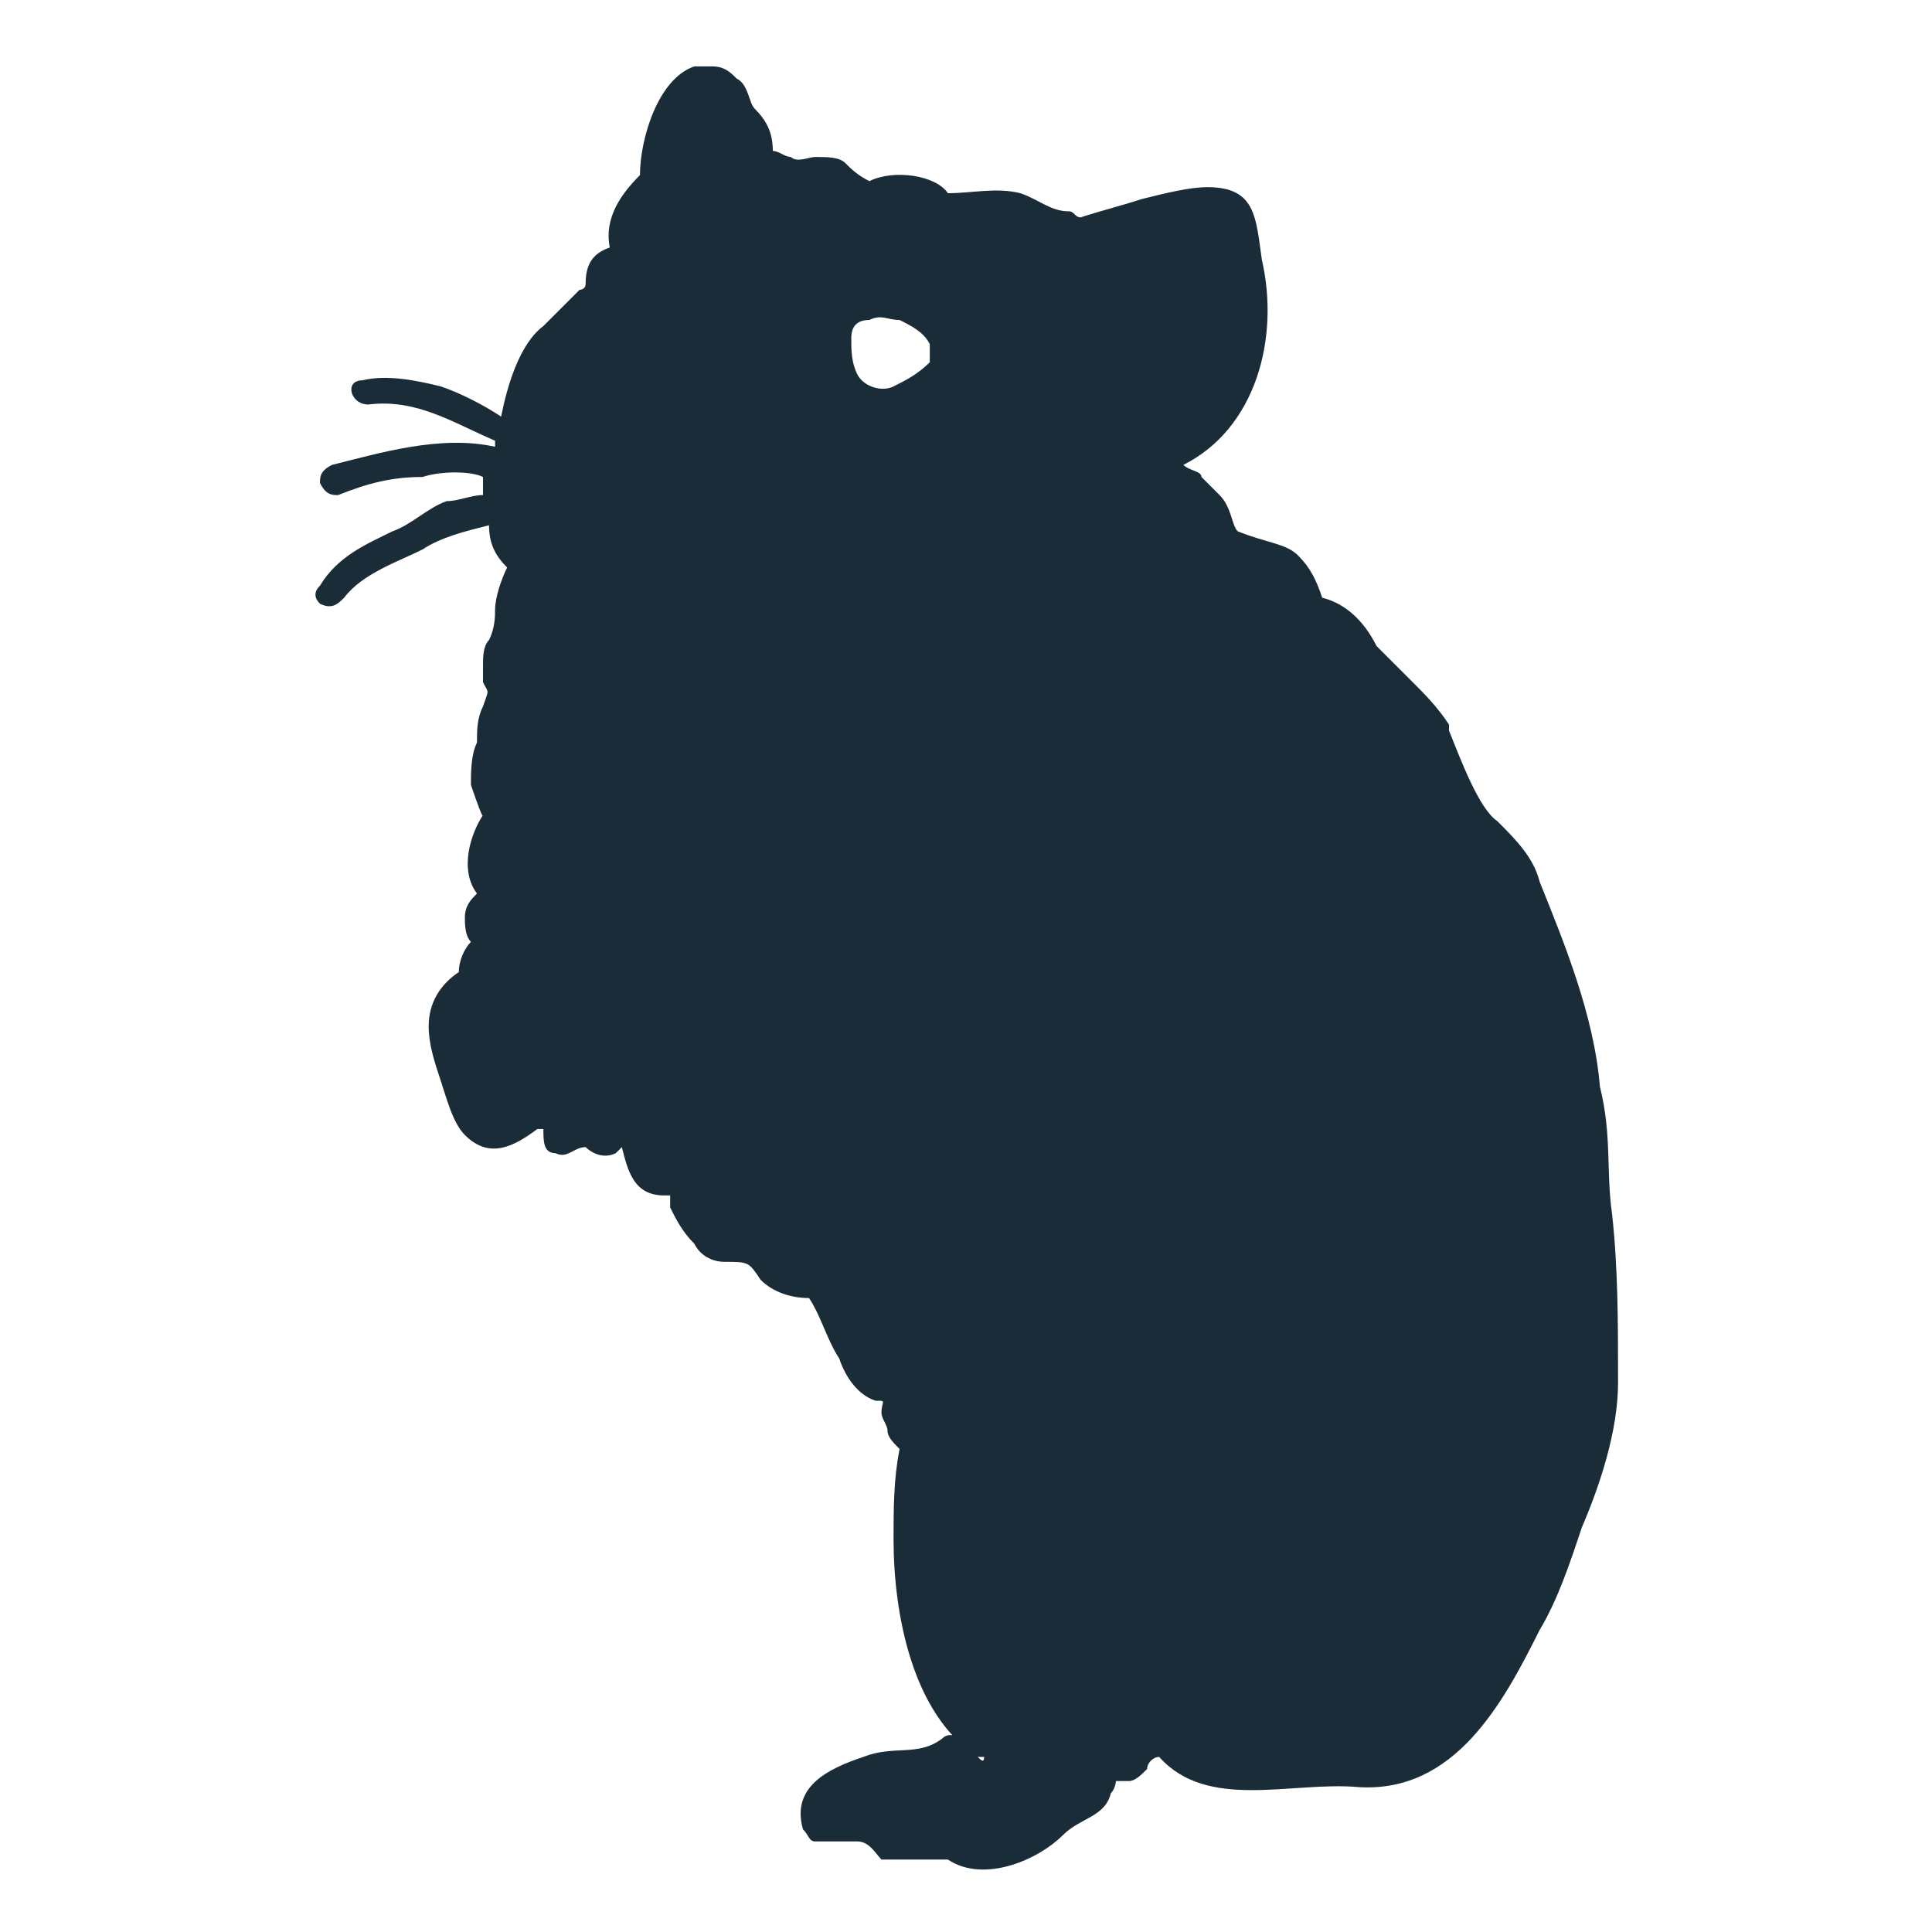
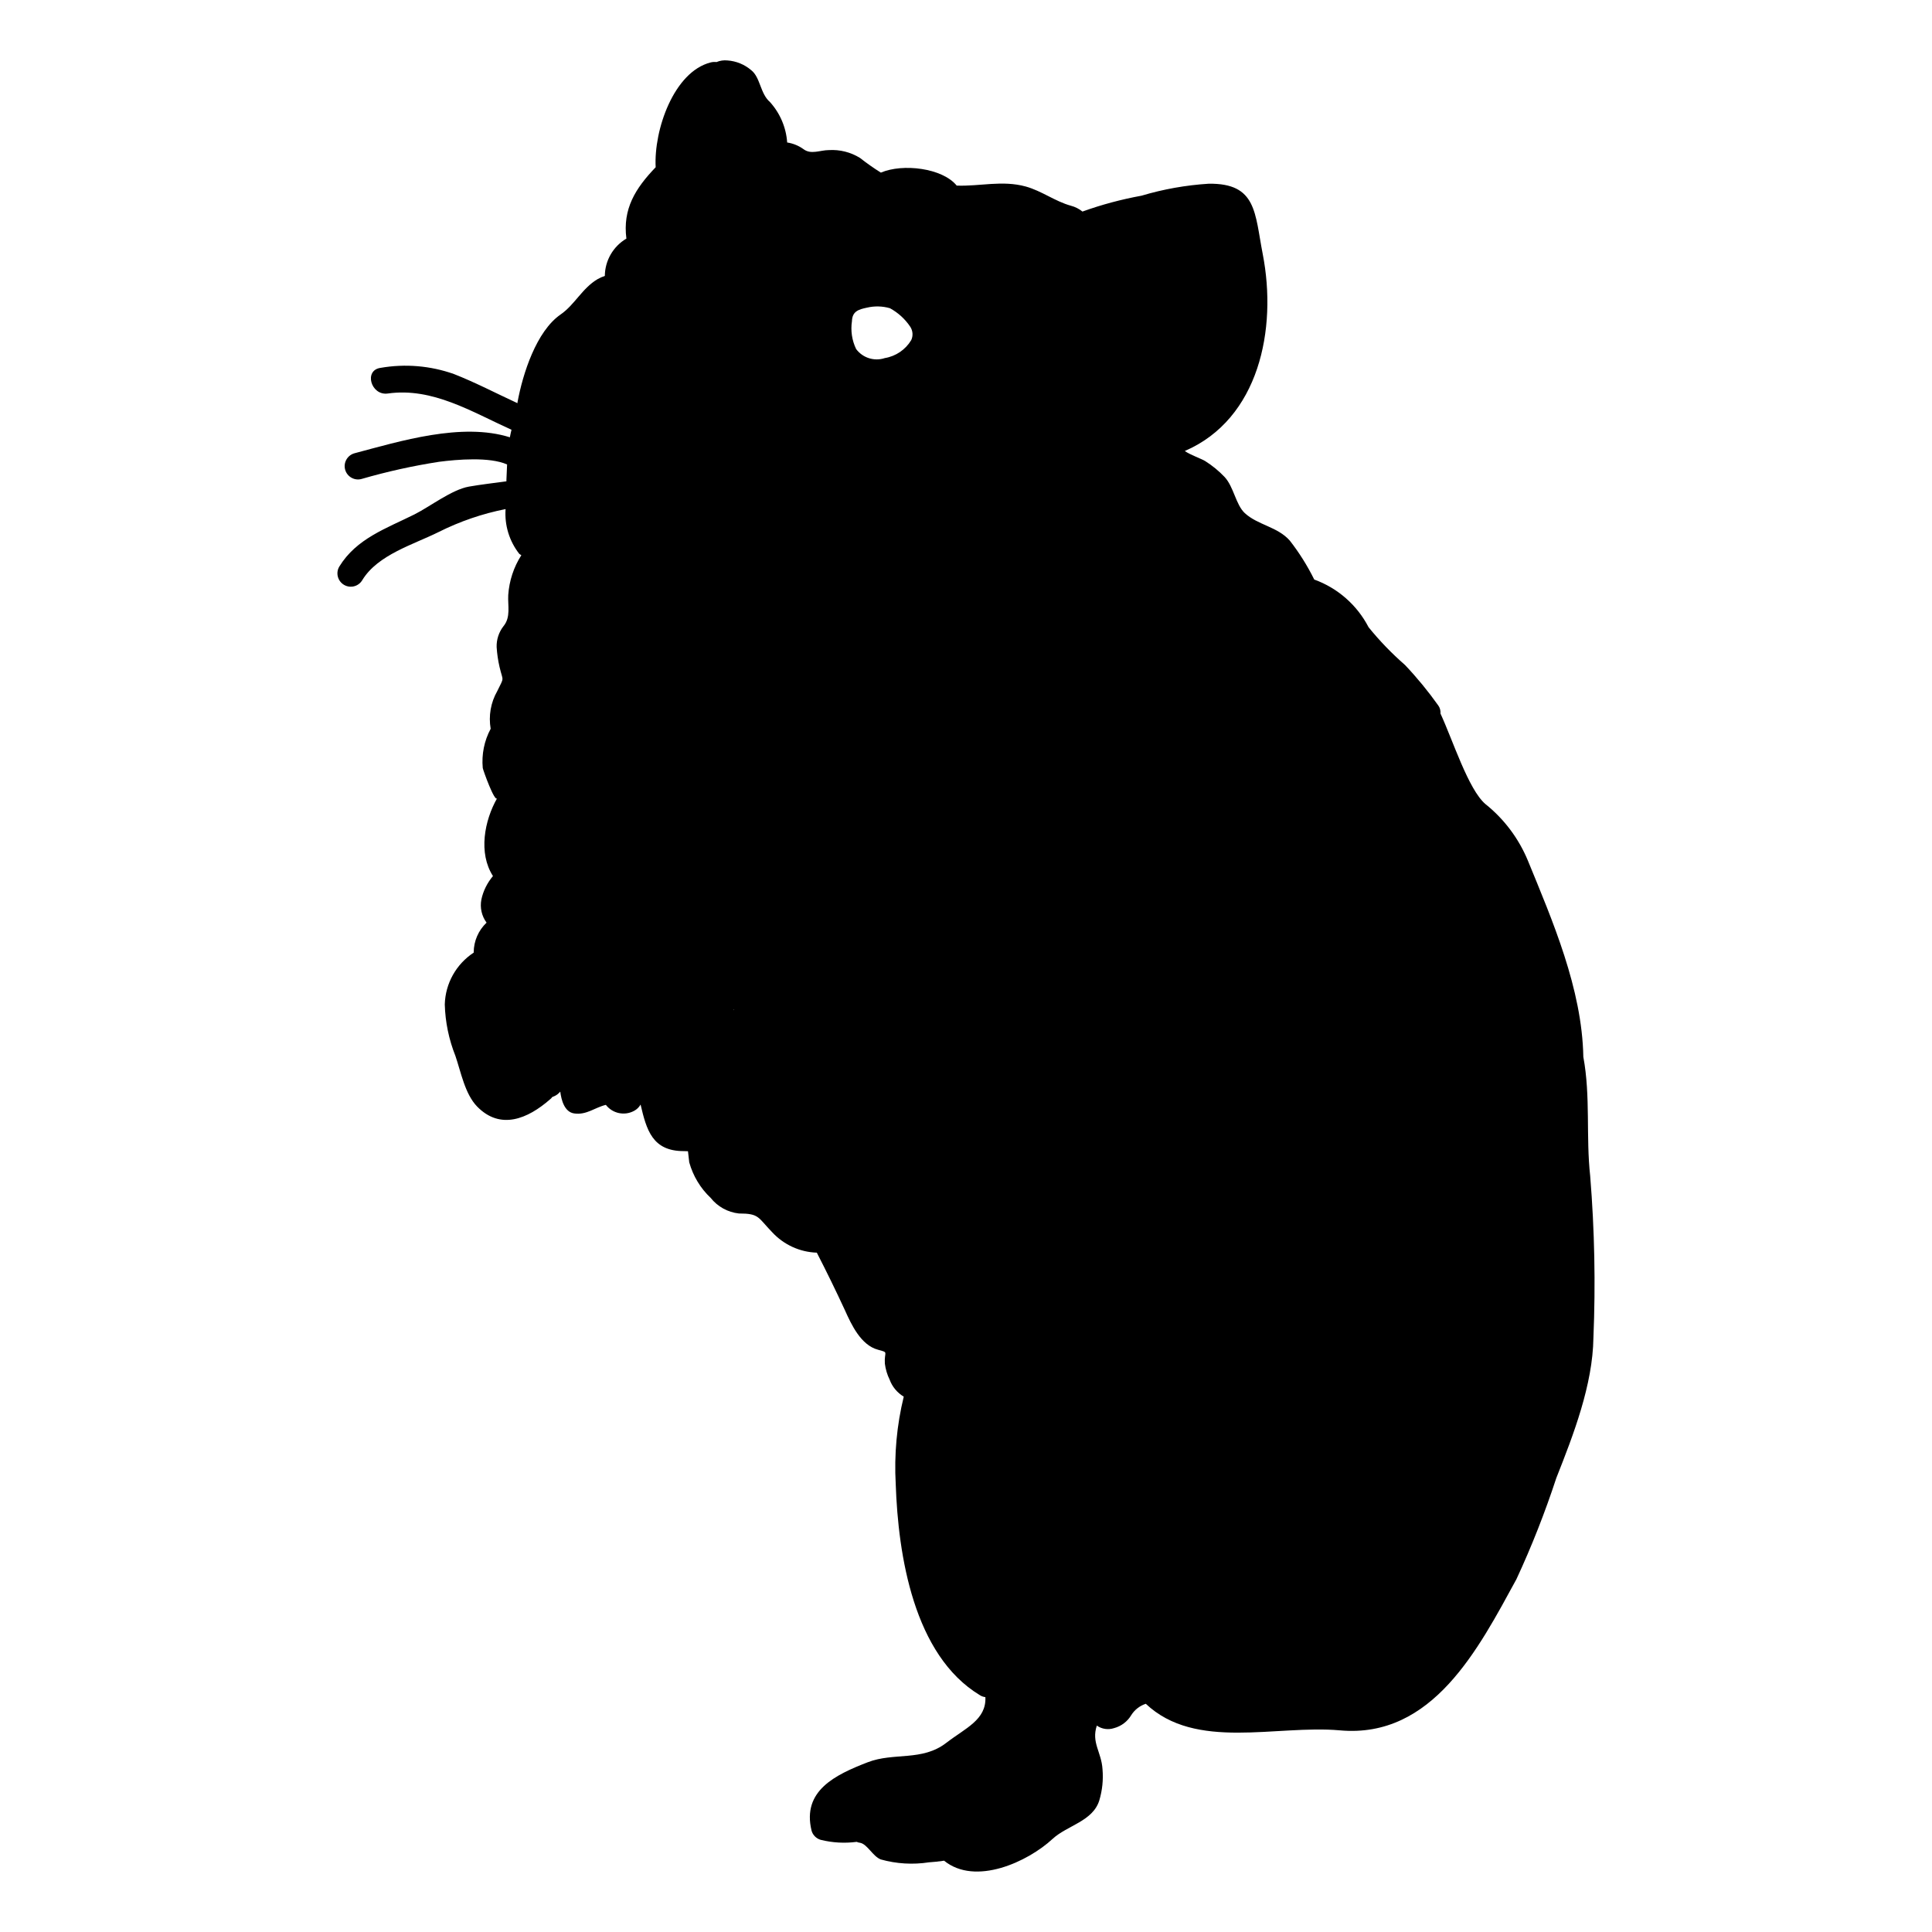
<svg xmlns="http://www.w3.org/2000/svg" version="1.1" id="hamster" x="0px" y="0px" viewBox="0 0 32 32" style="enable-background:new 0 0 32 32;" xml:space="preserve">
-   <style type="text/css">
- 	.st0{fill:#1B2C39;}
- </style>
-   <path class="st0" d="M26.7,20.1c0.1,0.9,0.1,1.8,0.1,2.8c0,0.8-0.3,1.7-0.6,2.4c-0.2,0.6-0.4,1.2-0.7,1.7c-0.6,1.2-1.4,2.7-3,2.6  c-1.1-0.1-2.5,0.4-3.3-0.5c-0.1,0-0.2,0.1-0.2,0.2c-0.1,0.1-0.2,0.2-0.3,0.2c-0.1,0-0.2,0-0.3,0c-0.1,0.3,0.1-0.6,0.1-0.3  c0,0.2,0,0.4-0.1,0.5c-0.1,0.4-0.5,0.4-0.8,0.7c-0.4,0.4-1.3,0.8-1.9,0.4c-0.1,0-0.2,0-0.3,0c-0.3,0-0.6,0-0.8,0  c-0.1-0.1-0.2-0.3-0.4-0.3c0,0,0,0-0.1,0c-0.2,0-0.4,0-0.6,0c-0.1,0-0.1-0.1-0.2-0.2c-0.2-0.7,0.4-1,1-1.2c0.5-0.2,0.9,0,1.3-0.3  c0.3-0.3,0.7,0.6,0.7,0.3h-0.1c-1.1-0.7-1.4-2.4-1.4-3.6c0-0.5,0-1,0.1-1.5c-0.1-0.1-0.2-0.2-0.2-0.3c0-0.1-0.1-0.2-0.1-0.3  c0-0.2,0.1-0.2-0.1-0.2c-0.3-0.1-0.5-0.4-0.6-0.7c-0.2-0.3-0.3-0.7-0.5-1c-0.3,0-0.6-0.1-0.8-0.3c-0.2-0.3-0.2-0.3-0.6-0.3  c-0.2,0-0.4-0.1-0.5-0.3c-0.2-0.2-0.3-0.4-0.4-0.6c0-0.1,0-0.1,0-0.2c0,0,0,0-0.1,0c-0.5,0-0.6-0.4-0.7-0.8l-0.1,0.1  c-0.2,0.1-0.4,0-0.5-0.1c-0.2,0-0.3,0.2-0.5,0.1C9,19.1,9,18.9,9,18.7l0,0H8.9l0,0c-0.4,0.3-0.8,0.5-1.2,0.1  c-0.2-0.2-0.3-0.6-0.4-0.9S7.1,17.3,7.1,17c0-0.4,0.2-0.7,0.5-0.9l0,0c0-0.2,0.1-0.4,0.2-0.5c-0.1-0.1-0.1-0.3-0.1-0.4  c0-0.2,0.1-0.3,0.2-0.4c-0.3-0.4-0.1-1,0.1-1.3C8,13.6,7.8,13,7.8,13c0-0.2,0-0.5,0.1-0.7c0-0.2,0-0.4,0.1-0.6  c0.1-0.3,0.1-0.2,0-0.4c0-0.1,0-0.2,0-0.3s0-0.3,0.1-0.4c0.1-0.2,0.1-0.4,0.1-0.5c0-0.2,0.1-0.5,0.2-0.7l0,0C8.2,9.2,8.1,9,8.1,8.7  C7.7,8.8,7.3,8.9,7,9.1C6.6,9.3,6,9.5,5.7,9.9C5.6,10,5.5,10.1,5.3,10c-0.1-0.1-0.1-0.2,0-0.3C5.6,9.2,6.1,9,6.5,8.8  c0.3-0.1,0.6-0.4,0.9-0.5c0.2,0,0.4-0.1,0.6-0.1l0,0C8,8.1,8,8,8,7.9c-0.2-0.1-0.7-0.1-1,0C6.5,7.9,6.1,8,5.6,8.2  c-0.1,0-0.2,0-0.3-0.2c0-0.1,0-0.2,0.2-0.3c0.8-0.2,1.8-0.5,2.7-0.3V7.3C7.5,7,6.9,6.6,6.1,6.7C5.8,6.7,5.7,6.3,6,6.3  c0.4-0.1,0.9,0,1.3,0.1c0.3,0.1,0.7,0.3,1,0.5l0,0C8.4,6.4,8.6,5.7,9,5.4C9.2,5.2,9.4,5,9.6,4.8c0,0,0.1,0,0.1-0.1  c0-0.3,0.1-0.5,0.4-0.6c-0.1-0.5,0.2-0.9,0.5-1.2c0-0.6,0.3-1.6,0.9-1.8h0.1c0.1,0,0.1,0,0.2,0c0.2,0,0.3,0.1,0.4,0.2  c0.2,0.1,0.2,0.4,0.3,0.5c0.2,0.2,0.3,0.4,0.3,0.7c0.1,0,0.2,0.1,0.3,0.1c0.1,0.1,0.3,0,0.4,0c0.2,0,0.4,0,0.5,0.1s0.2,0.2,0.4,0.3  c0.4-0.2,1.1-0.1,1.3,0.2c0.4,0,0.8-0.1,1.2,0c0.3,0.1,0.5,0.3,0.8,0.3c0.1,0,0.1,0.1,0.2,0.1c0.3-0.1,0.7-0.2,1-0.3  c0.4-0.1,0.8-0.2,1.1-0.2c0.8,0,0.8,0.5,0.9,1.2c0.3,1.3-0.1,2.8-1.3,3.4c0.1,0.1,0.3,0.1,0.3,0.2C20,8,20.1,8.1,20.2,8.2  c0.2,0.2,0.2,0.5,0.3,0.6C21,9,21.3,9,21.5,9.2s0.3,0.4,0.4,0.7c0.4,0.1,0.7,0.4,0.9,0.8c0.2,0.2,0.4,0.4,0.6,0.6  c0.2,0.2,0.4,0.4,0.6,0.7v0.1c0.2,0.5,0.5,1.3,0.8,1.5c0.3,0.3,0.6,0.6,0.7,1c0.4,1,0.9,2.2,1,3.4C26.7,18.8,26.6,19.4,26.7,20.1  L26.7,20.1z M15.4,6c0-0.1,0-0.2,0-0.3c-0.1-0.2-0.3-0.3-0.5-0.4c-0.2,0-0.3-0.1-0.5,0c-0.2,0-0.3,0.1-0.3,0.3c0,0.2,0,0.4,0.1,0.6  s0.4,0.3,0.6,0.2C15,6.3,15.2,6.2,15.4,6z" />
+   <path d="M26.339,19.486c0.072,0.889,0.09,1.781,0.053,2.672c-0.011,0.779-0.33,1.604-0.614,2.321  c-0.188,0.572-0.408,1.133-0.662,1.679c-0.624,1.141-1.385,2.642-2.925,2.502c-1.055-0.094-2.385,0.342-3.213-0.44  c-0.1,0.033-0.185,0.099-0.241,0.188c-0.063,0.106-0.165,0.183-0.284,0.215c-0.097,0.032-0.203,0.017-0.286-0.042  c-0.094,0.284,0.077,0.438,0.094,0.723c0.015,0.174-0.003,0.349-0.053,0.516c-0.107,0.347-0.531,0.414-0.773,0.637  c-0.412,0.382-1.28,0.783-1.798,0.362c-0.081,0.013-0.165,0.021-0.251,0.027c-0.266,0.041-0.538,0.025-0.798-0.048  c-0.133-0.052-0.223-0.255-0.344-0.276c-0.019-0.002-0.037-0.007-0.054-0.015  c-0.199,0.026-0.4,0.015-0.595-0.033c-0.074-0.021-0.133-0.079-0.153-0.153c-0.161-0.662,0.395-0.925,0.929-1.132  c0.437-0.169,0.901-0.011,1.304-0.323c0.313-0.242,0.664-0.38,0.646-0.756c-0.033-0.004-0.064-0.015-0.092-0.033  c-1.094-0.662-1.353-2.312-1.393-3.497c-0.027-0.486,0.017-0.974,0.133-1.447c-0.108-0.065-0.191-0.164-0.234-0.282  c-0.041-0.083-0.067-0.173-0.079-0.265c-0.013-0.205,0.073-0.18-0.113-0.23c-0.286-0.076-0.443-0.42-0.55-0.658  c-0.148-0.32-0.303-0.637-0.464-0.95c-0.281-0.009-0.547-0.131-0.739-0.338c-0.24-0.247-0.211-0.311-0.552-0.311  c-0.184-0.02-0.352-0.113-0.467-0.258c-0.17-0.16-0.292-0.364-0.355-0.589c-0.007-0.061-0.015-0.123-0.021-0.184  c-0.021,0-0.042-0.002-0.071-0.002c-0.52,0-0.616-0.353-0.714-0.771c-0.025,0.044-0.061,0.079-0.105,0.103  c-0.159,0.088-0.359,0.046-0.47-0.098c-0.184,0.044-0.321,0.172-0.525,0.142c-0.161-0.023-0.213-0.223-0.23-0.361  c-0.014,0.016-0.03,0.03-0.046,0.044c-0.027,0.02-0.057,0.035-0.088,0.046c-0.01,0.015-0.022,0.028-0.036,0.038  c-0.368,0.322-0.821,0.514-1.207,0.119c-0.203-0.209-0.269-0.574-0.36-0.839c-0.108-0.271-0.168-0.56-0.176-0.852  c0.009-0.348,0.189-0.669,0.481-0.86c0-0.002-0.002-0.002-0.002-0.004c0.001-0.186,0.078-0.363,0.213-0.491  c-0.081-0.11-0.112-0.248-0.086-0.382C8.002,14.76,8.069,14.624,8.165,14.51c-0.245-0.38-0.142-0.919,0.069-1.289  c-0.04,0.071-0.23-0.457-0.238-0.5c-0.021-0.225,0.024-0.451,0.131-0.65c-0.037-0.214,0.001-0.435,0.109-0.624  c0.121-0.247,0.096-0.15,0.038-0.4c-0.025-0.108-0.041-0.218-0.048-0.328c-0.004-0.125,0.036-0.248,0.113-0.347  c0.125-0.151,0.069-0.343,0.079-0.516c0.016-0.235,0.09-0.462,0.217-0.66c-0.01-0.008-0.023-0.013-0.033-0.021  c-0.166-0.211-0.247-0.475-0.228-0.743C7.989,8.508,7.616,8.636,7.265,8.812c-0.42,0.209-1.007,0.375-1.264,0.796  C5.939,9.714,5.803,9.749,5.698,9.687s-0.141-0.198-0.078-0.303c0.284-0.464,0.777-0.631,1.243-0.863  c0.261-0.131,0.618-0.41,0.903-0.461c0.205-0.036,0.414-0.059,0.622-0.088V7.945  c0.004-0.088,0.007-0.171,0.011-0.252c-0.29-0.129-0.827-0.083-1.128-0.044c-0.433,0.067-0.861,0.162-1.282,0.284  c-0.117,0.033-0.239-0.036-0.272-0.153c-0.033-0.117,0.036-0.239,0.153-0.272c0.754-0.2,1.777-0.516,2.575-0.265  c0.008-0.042,0.017-0.085,0.027-0.125c-0.656-0.295-1.308-0.706-2.05-0.6c-0.278,0.038-0.4-0.386-0.119-0.425  C6.71,6.022,7.128,6.057,7.518,6.195c0.357,0.14,0.702,0.321,1.053,0.483c-0-0.008,0-0.015,0.002-0.023  c0.086-0.463,0.309-1.167,0.712-1.446c0.234-0.161,0.357-0.434,0.612-0.585c0.038-0.022,0.079-0.04,0.121-0.054  c0.002-0.254,0.138-0.489,0.357-0.618c-0.063-0.491,0.146-0.829,0.485-1.182c-0.033-0.616,0.3-1.581,0.911-1.736  c0.031-0.008,0.064-0.01,0.096-0.006c0.057-0.024,0.119-0.033,0.18-0.027c0.146,0.01,0.284,0.066,0.395,0.161  c0.153,0.119,0.148,0.388,0.311,0.528c0.167,0.185,0.268,0.421,0.285,0.67c0.098,0.015,0.191,0.053,0.271,0.111  c0.125,0.094,0.275,0.015,0.42,0.015c0.18-0.011,0.36,0.034,0.514,0.129c0.111,0.087,0.227,0.169,0.347,0.244  c0.362-0.155,1.019-0.077,1.256,0.215c0.38,0.015,0.752-0.092,1.143,0.015c0.269,0.075,0.483,0.245,0.75,0.319  c0.069,0.018,0.134,0.051,0.19,0.096c0.318-0.115,0.646-0.202,0.979-0.263c0.361-0.108,0.734-0.174,1.111-0.198  c0.798-0.011,0.763,0.485,0.896,1.166c0.242,1.243-0.061,2.73-1.291,3.261c0.079,0.059,0.286,0.133,0.338,0.167  c0.117,0.074,0.225,0.162,0.32,0.262c0.153,0.163,0.186,0.461,0.336,0.6c0.215,0.198,0.543,0.225,0.745,0.455  c0.157,0.201,0.292,0.417,0.405,0.645c0.389,0.141,0.71,0.423,0.9,0.79c0.182,0.225,0.384,0.434,0.603,0.625  c0.199,0.21,0.383,0.434,0.55,0.669c0.029,0.039,0.042,0.088,0.038,0.136c0.205,0.443,0.461,1.255,0.743,1.498  c0.31,0.247,0.552,0.57,0.704,0.936c0.407,0.994,0.898,2.124,0.919,3.252c0.122,0.657,0.041,1.323,0.114,1.978  H26.339z M12.15,16.732c0.002-0.005,0.005-0.009,0.008-0.013c-0.002,0-0.004,0.002-0.006,0.002  c0.001,0.001-0.002,0.004-0.002,0.009L12.15,16.732z M15.093,5.633c0.033-0.071,0.027-0.153-0.015-0.219  c-0.086-0.129-0.202-0.235-0.338-0.309c-0.124-0.036-0.256-0.039-0.382-0.009c-0.138,0.029-0.242,0.061-0.247,0.223  c-0.024,0.158,0,0.319,0.069,0.462c0.109,0.147,0.301,0.208,0.475,0.15C14.837,5.901,14.998,5.792,15.093,5.633z  " />
</svg>
